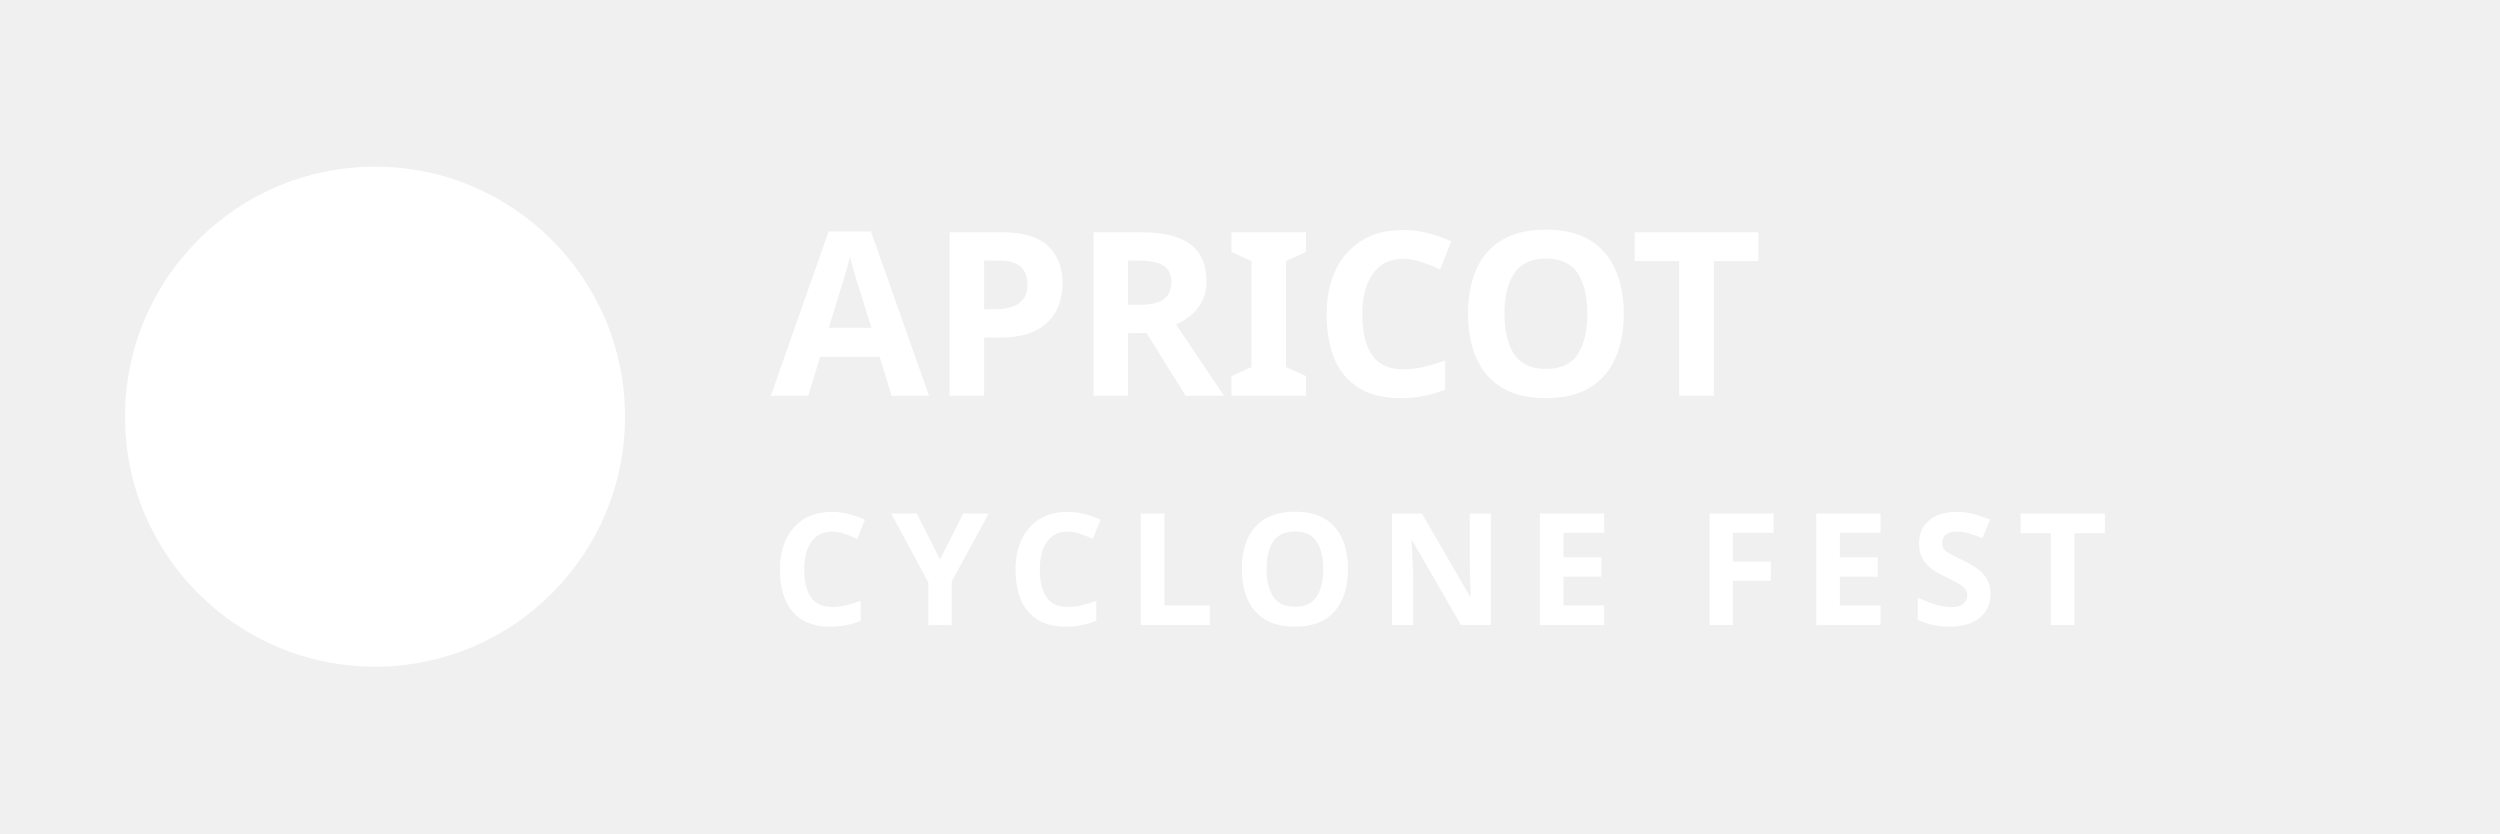
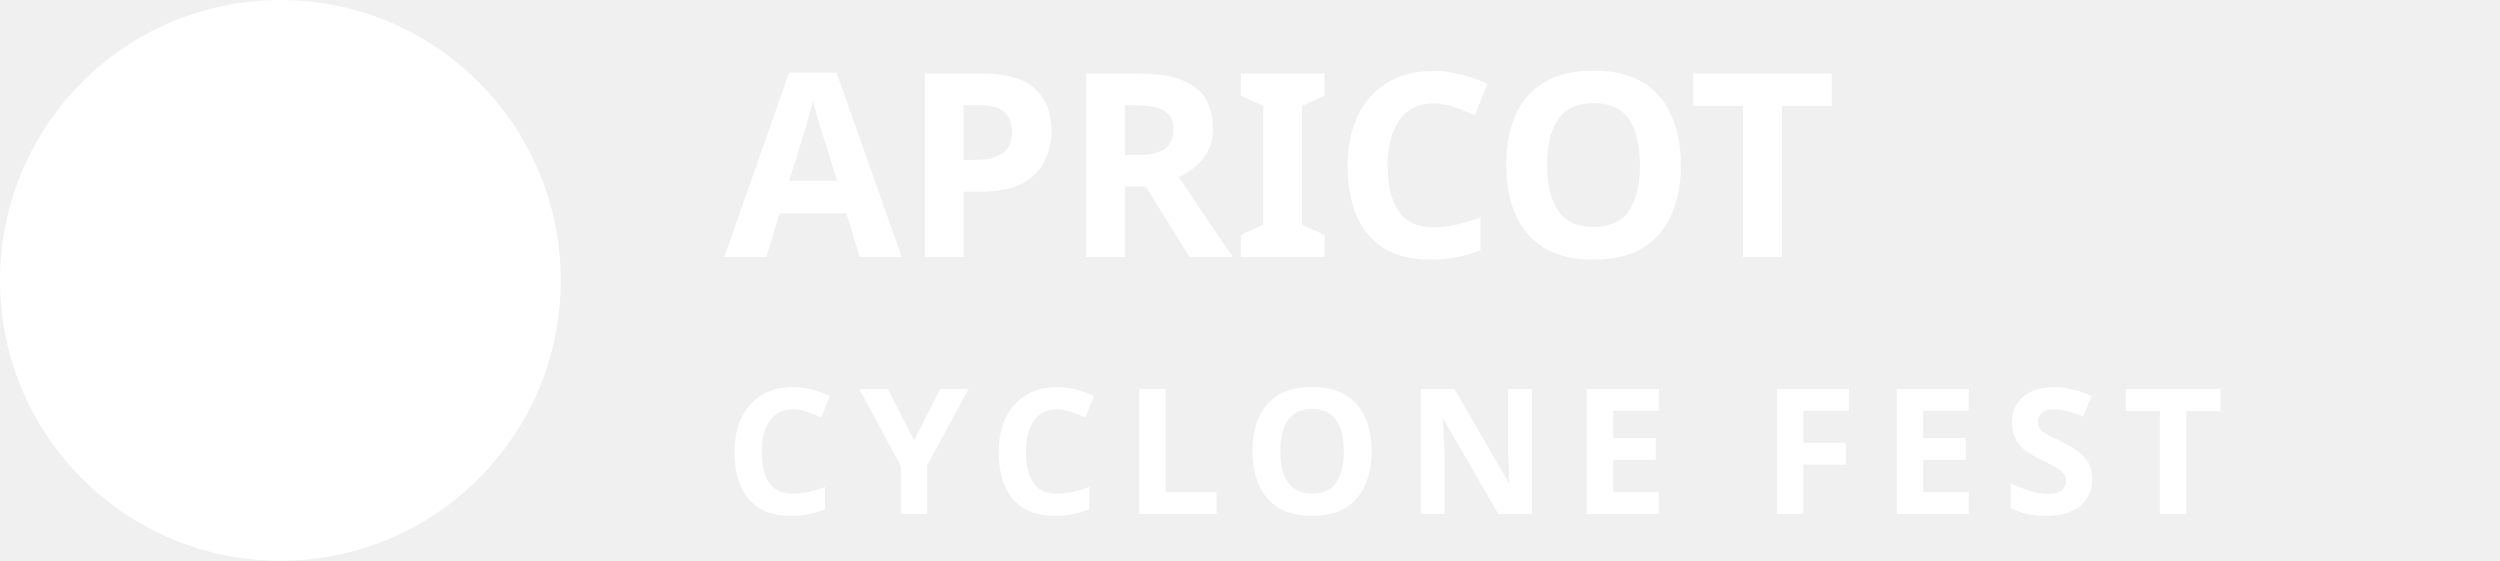
- <svg xmlns="http://www.w3.org/2000/svg" viewBox="0 0 240 80" width="240" height="80">
+ <svg xmlns="http://www.w3.org/2000/svg" viewBox="12 16 214 48" width="214" height="48">
  <circle cx="36" cy="40" r="24" fill="#ffffff" />
  <text x="74" y="38" textLength="152" lengthAdjust="spacingAndGlyphs" font-family="system-ui, sans-serif" font-size="22" font-weight="800" fill="#ffffff">APRICOT</text>
  <text x="74" y="60" font-family="system-ui, sans-serif" font-size="15" font-weight="600" letter-spacing="2" fill="#ffffff">CYCLONE FEST</text>
</svg>
